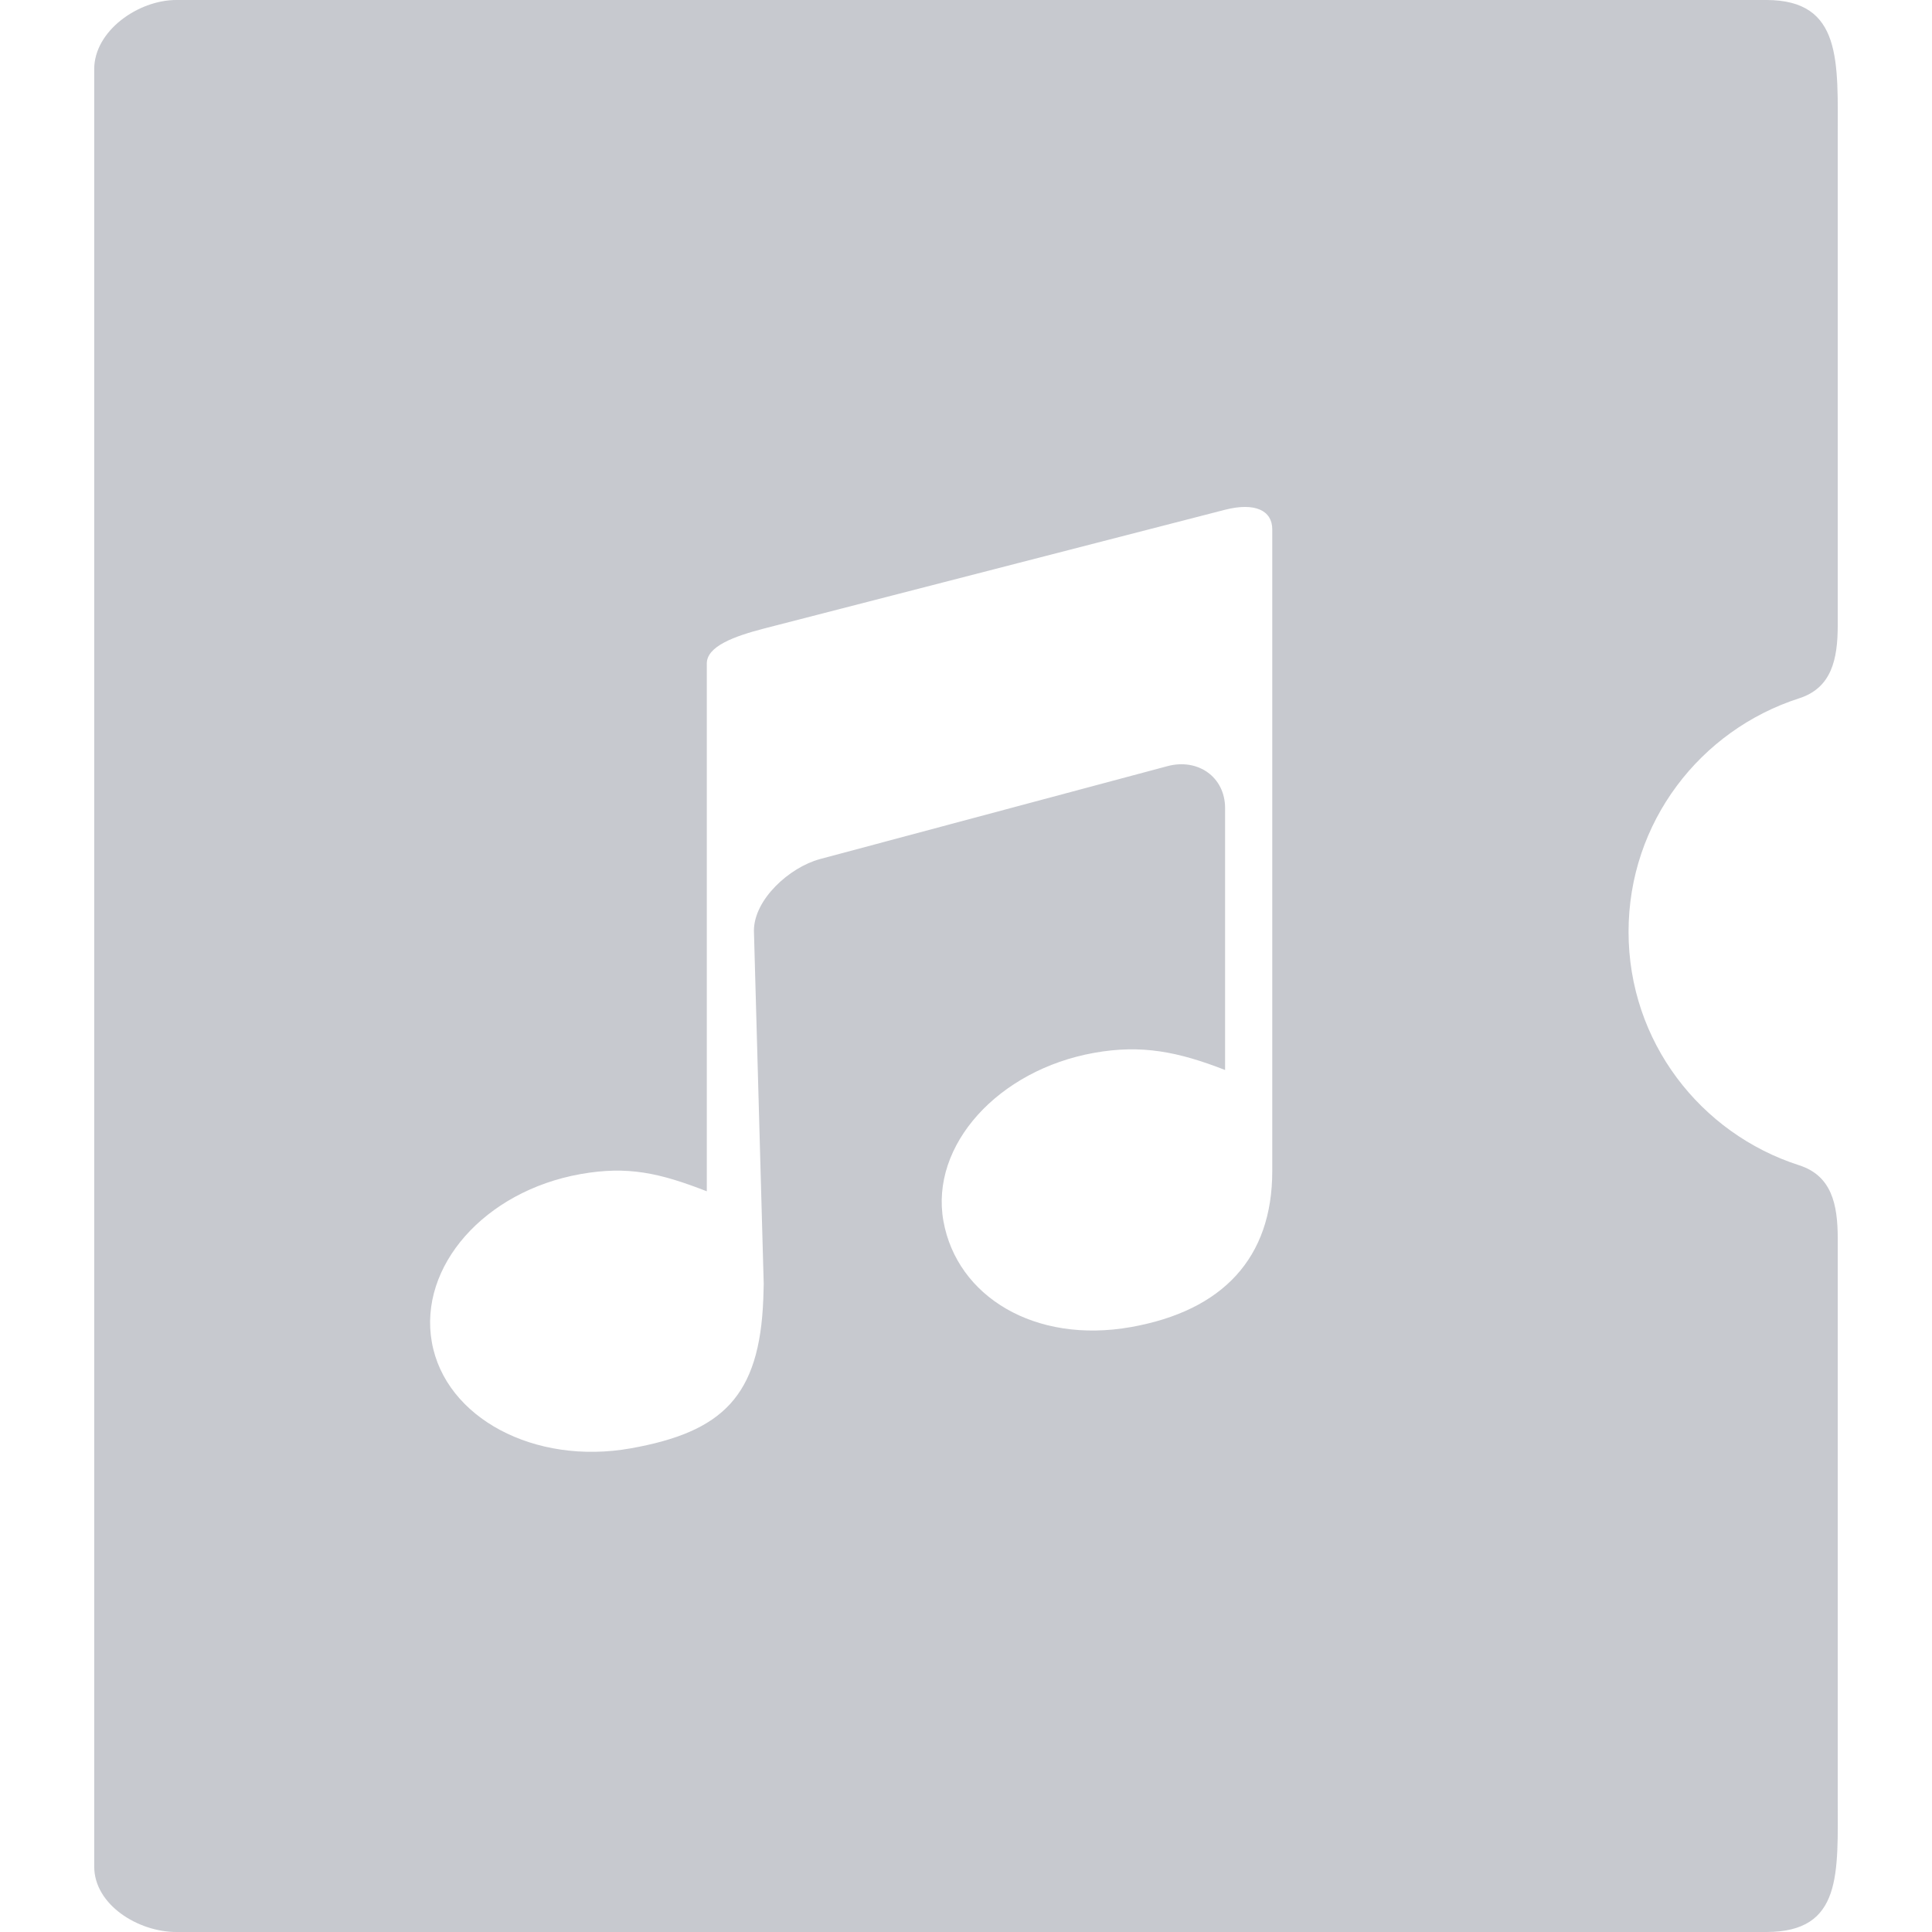
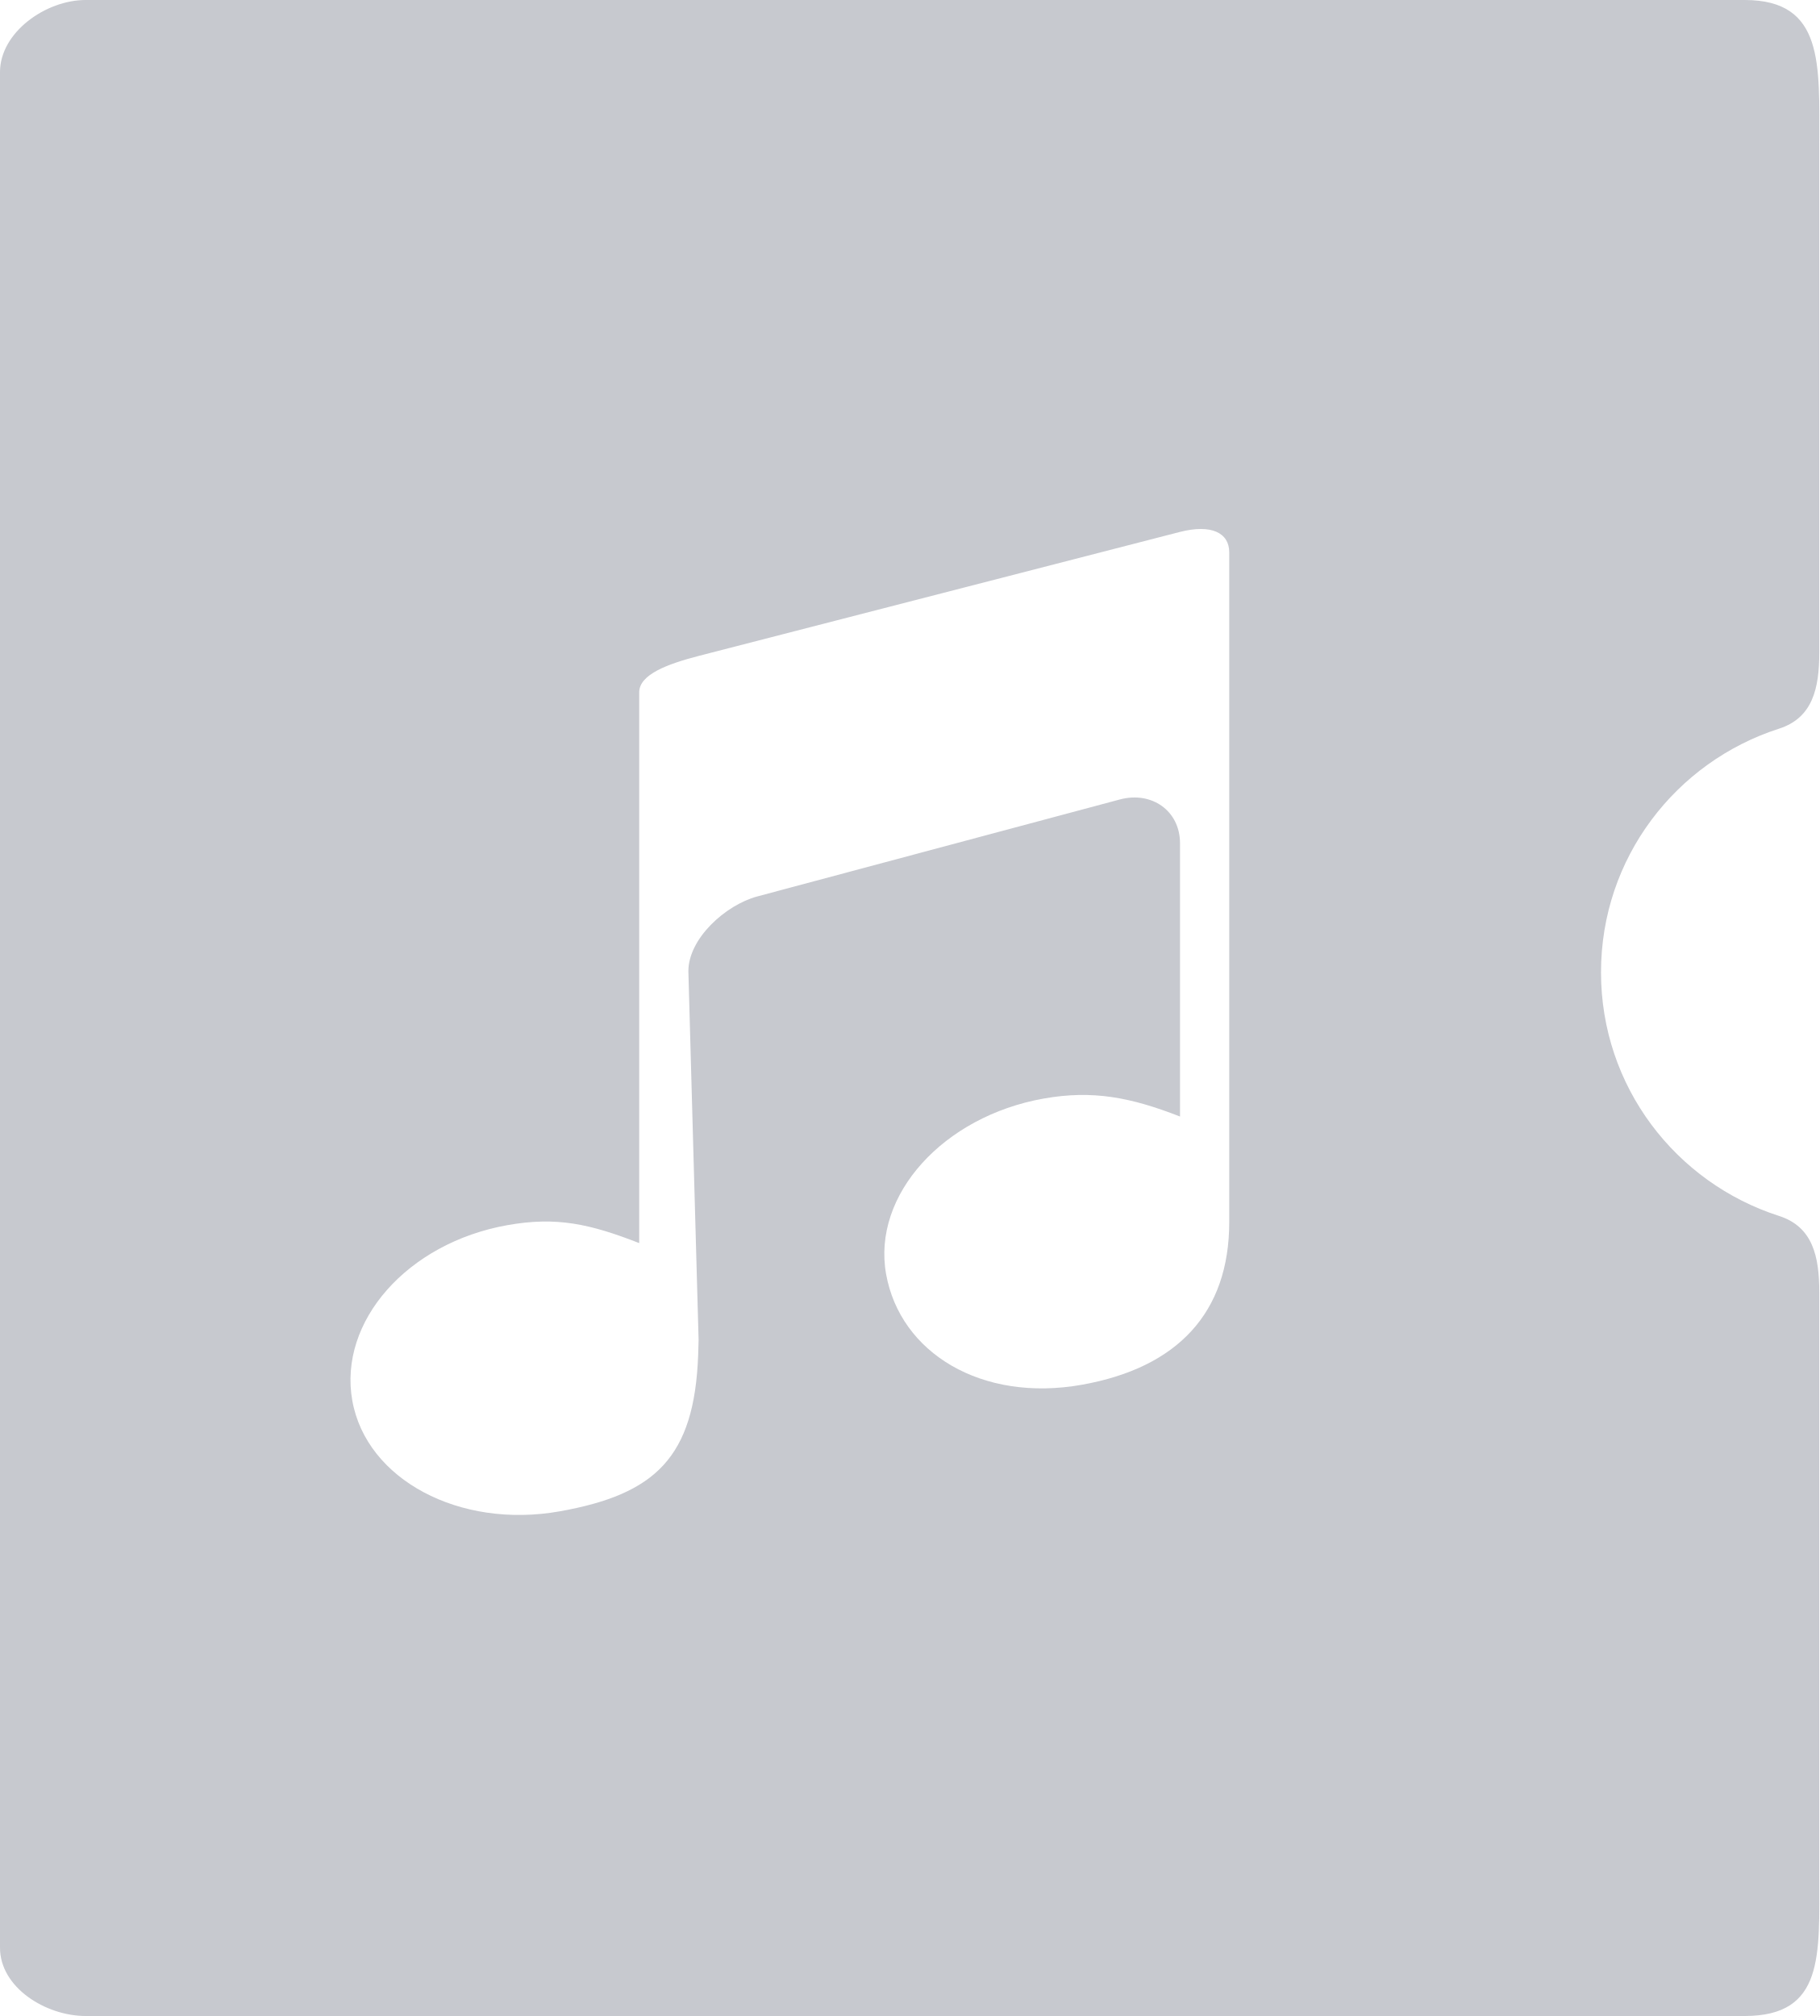
- <svg xmlns="http://www.w3.org/2000/svg" viewBox="0 0 392.062 392.062" fill="#B7BAC2" fill-opacity="0.78" aria-hidden="true">
+ <svg xmlns="http://www.w3.org/2000/svg" viewBox="19.119 0 353.812 392.062" preserveAspectRatio="none" fill="#B7BAC2" fill-opacity="0.78" aria-hidden="true">
  <path d="M365.109 141.707c6.579-2.113 7.822-7.908 7.822-14.812V28.057C372.931 12.565 373.925 0 358.425 0H35.767c-7.746 0-16.648 6.283-16.648 14.028V378.78c0 7.745 8.903 13.282 16.648 13.282h322.658c15.5 0 14.506-11.819 14.506-27.311V251.283c0-6.904-1.243-12.699-7.822-14.812-20.081-6.454-34.626-25.149-34.626-47.382 0-22.233 14.555-40.928 34.626-47.382zM258.181 114.224v123.433c0 17.613-10.031 28.323-28.649 31.642-19.498 3.472-35.343-6.168-38.087-21.534-2.735-15.367 11.131-30.648 30.628-34.119 9.562-1.702 16.974-.239 26.536 3.49v-53.129c0-6.369-5.556-10.184-11.704-8.53l-70.542 18.867c-6.139 1.664-13.369 8.167-13.369 14.535l1.989 71.7-.086 2.983c-.746 19.833-8.291 27.033-26.909 30.352-19.498 3.471-37.619-6.168-40.354-21.535-2.735-15.366 10.672-30.647 30.17-34.119 9.562-1.702 16.065-.238 25.627 3.491V134.642c0-3.472 5.489-5.508 11.657-7.105l93.464-24.079c6.167-1.587 9.629.172 9.629 3.949v6.817z" />
</svg>
